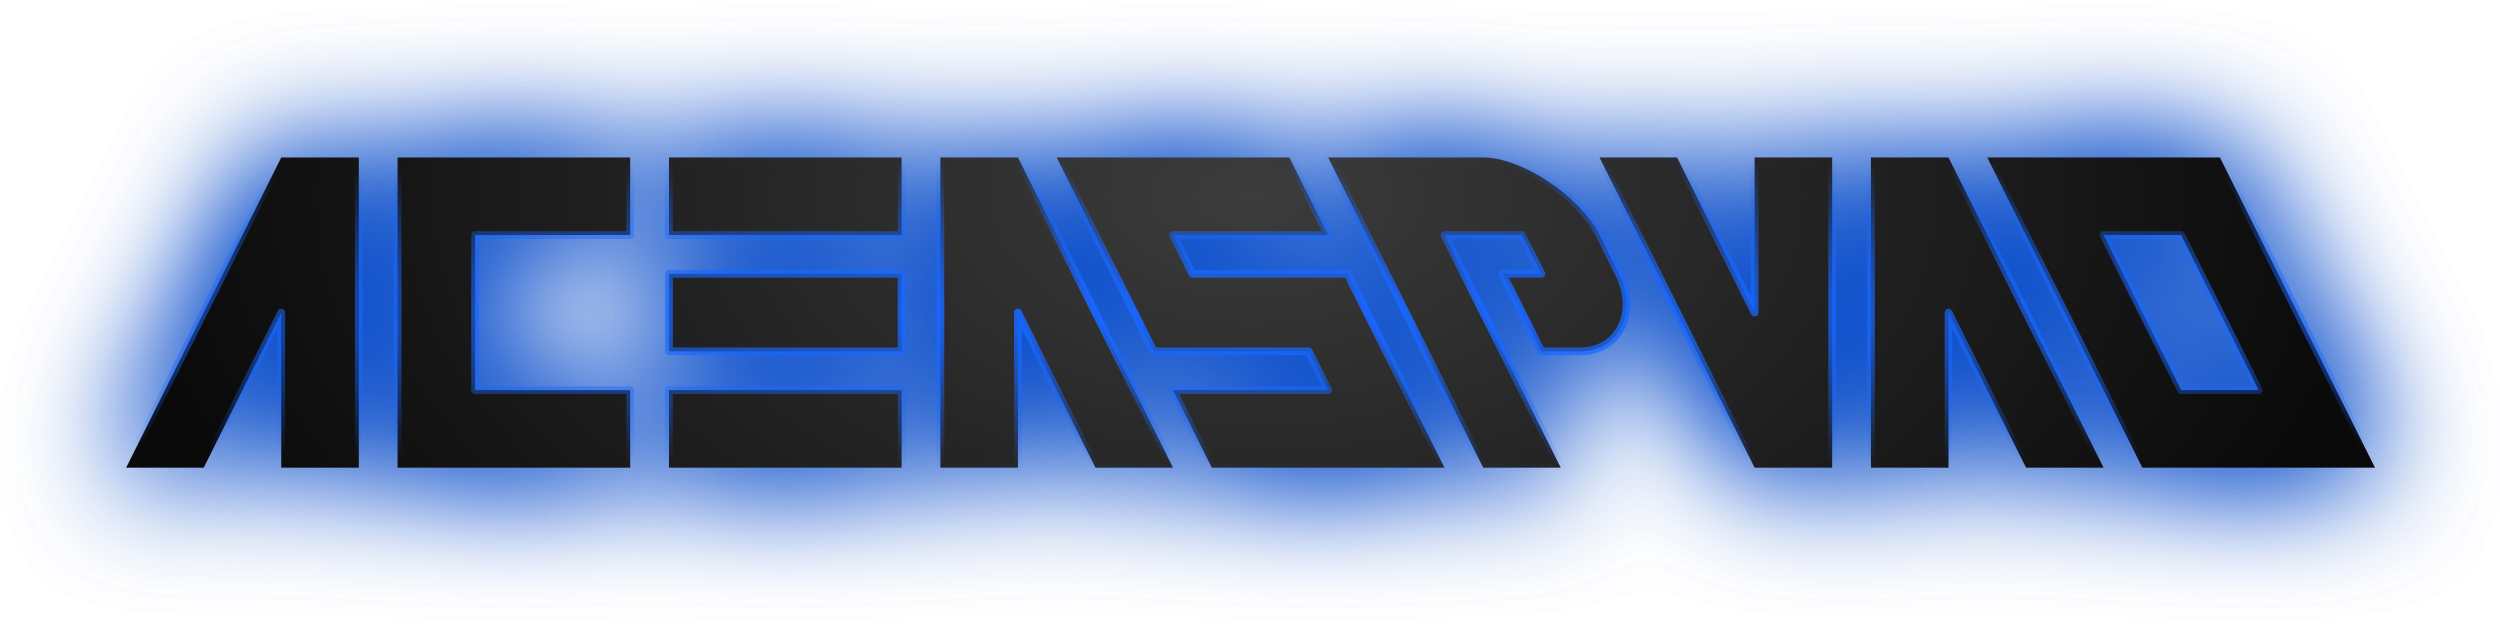
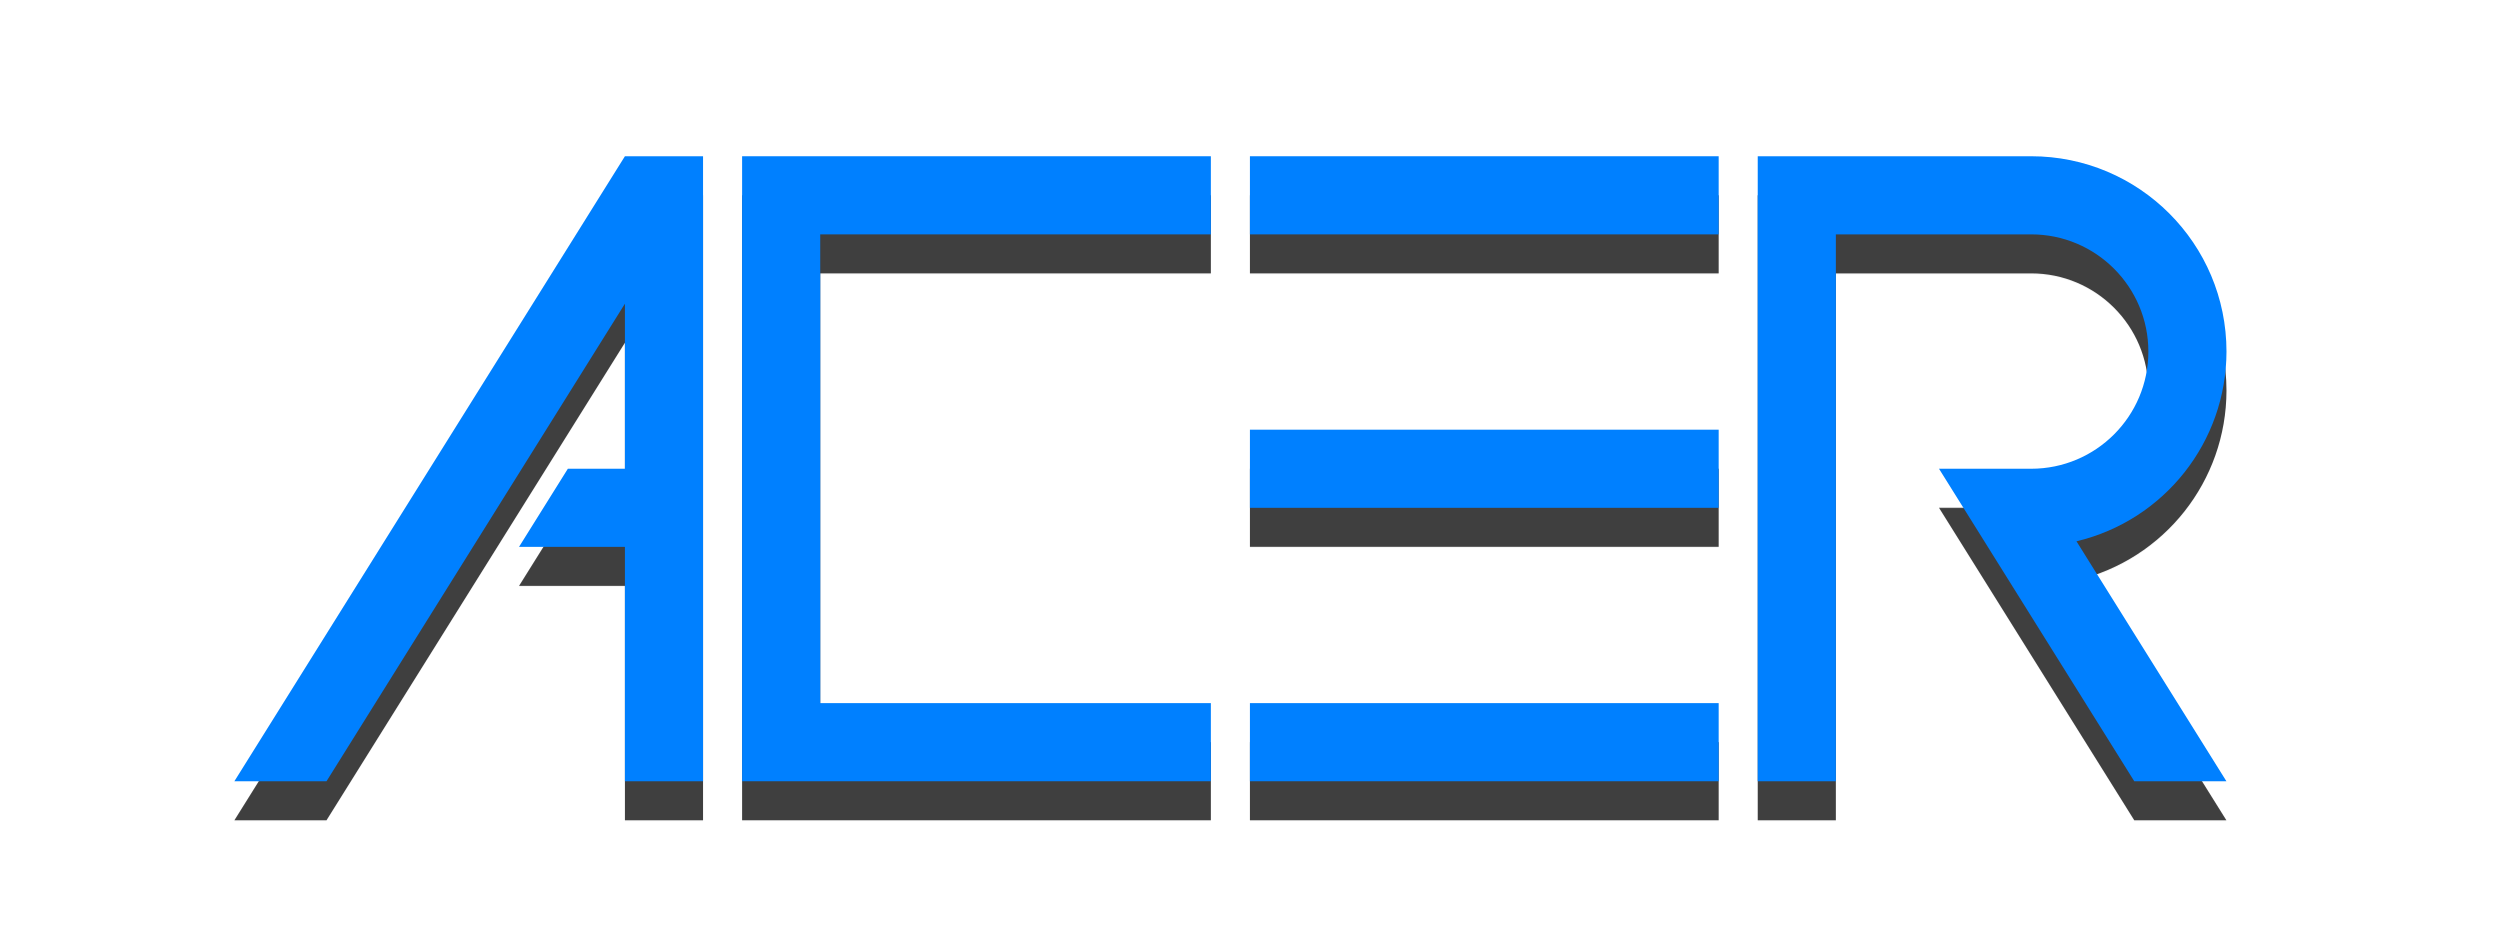
- <svg xmlns="http://www.w3.org/2000/svg" xmlns:xlink="http://www.w3.org/1999/xlink" version="1.1" id="svg4674" viewBox="0 0 64 16" height="16" width="64">
-   <defs id="defs4676">
-     <linearGradient id="linearGradient5310">
-       <stop id="stop5312" offset="0" style="stop-color:#1967ff;stop-opacity:1" />
-       <stop id="stop5314" offset="1" style="stop-color:#1967ff;stop-opacity:0" />
-     </linearGradient>
-     <linearGradient id="linearGradient5270">
-       <stop id="stop5272" offset="0" style="stop-color:#3c3c3c;stop-opacity:1" />
-       <stop id="stop5274" offset="1" style="stop-color:#0a0a0a;stop-opacity:1" />
-     </linearGradient>
-     <radialGradient gradientUnits="userSpaceOnUse" gradientTransform="matrix(0.9999996,-3.3647871e-8,1.9724614e-8,0.5862067,5.2553477e-6,417.8328)" r="29" fy="974.962" fx="29" cy="974.962" cx="29" id="radialGradient5276" xlink:href="#linearGradient5270" />
-     <radialGradient r="29" fy="974.962" fx="29" cy="974.962" cx="29" gradientTransform="matrix(0.9999996,-3.3647871e-8,1.9724614e-8,0.5862067,5.2553477e-6,417.8328)" gradientUnits="userSpaceOnUse" id="radialGradient5278" xlink:href="#linearGradient5270" />
-     <radialGradient r="29" fy="974.962" fx="29" cy="974.962" cx="29" gradientTransform="matrix(0.9999996,-3.3647871e-8,1.9724614e-8,0.5862067,5.2553477e-6,417.8328)" gradientUnits="userSpaceOnUse" id="radialGradient5280" xlink:href="#linearGradient5270" />
-     <radialGradient r="29" fy="974.962" fx="29" cy="974.962" cx="29" gradientTransform="matrix(0.9999996,-3.3647871e-8,1.9724614e-8,0.5862067,5.2553477e-6,417.8328)" gradientUnits="userSpaceOnUse" id="radialGradient5282" xlink:href="#linearGradient5270" />
-     <radialGradient r="29" fy="974.962" fx="29" cy="974.962" cx="29" gradientTransform="matrix(0.9999996,-3.3647871e-8,1.9724614e-8,0.5862067,5.2553477e-6,417.8328)" gradientUnits="userSpaceOnUse" id="radialGradient5284" xlink:href="#linearGradient5270" />
-     <radialGradient r="29" fy="974.962" fx="29" cy="974.962" cx="29" gradientTransform="matrix(0.9999996,-3.3647871e-8,1.9724614e-8,0.5862067,5.2553477e-6,417.8328)" gradientUnits="userSpaceOnUse" id="radialGradient5286" xlink:href="#linearGradient5270" />
-     <radialGradient r="29" fy="974.962" fx="29" cy="974.962" cx="29" gradientTransform="matrix(0.9999996,-3.3647871e-8,1.9724614e-8,0.5862067,5.2553477e-6,417.8328)" gradientUnits="userSpaceOnUse" id="radialGradient5288" xlink:href="#linearGradient5270" />
-     <radialGradient r="29" fy="974.962" fx="29" cy="974.962" cx="29" gradientTransform="matrix(0.9999996,-3.3647871e-8,1.9724614e-8,0.5862067,5.2553477e-6,417.8328)" gradientUnits="userSpaceOnUse" id="radialGradient5290" xlink:href="#linearGradient5270" />
-     <radialGradient r="29" fy="974.962" fx="29" cy="974.962" cx="29" gradientTransform="matrix(0.9999996,-3.3647871e-8,1.9724614e-8,0.5862067,5.2553477e-6,417.8328)" gradientUnits="userSpaceOnUse" id="radialGradient5292" xlink:href="#linearGradient5270" />
-     <radialGradient r="29" fy="974.962" fx="29" cy="974.962" cx="29" gradientTransform="matrix(0.9999996,-3.3647871e-8,1.9724614e-8,0.5862067,5.2553477e-6,417.8328)" gradientUnits="userSpaceOnUse" id="radialGradient5294" xlink:href="#linearGradient5270" />
-     <radialGradient r="29" fy="974.962" fx="29" cy="974.962" cx="29" gradientTransform="matrix(0.9999996,-3.3647871e-8,1.9724614e-8,0.5862067,5.2553477e-6,417.8328)" gradientUnits="userSpaceOnUse" id="radialGradient5296" xlink:href="#linearGradient5270" />
-     <radialGradient r="29" fy="974.962" fx="29" cy="974.962" cx="29" gradientTransform="matrix(0.9999996,-3.3647871e-8,1.9724614e-8,0.5862067,5.2553477e-6,417.8328)" gradientUnits="userSpaceOnUse" id="radialGradient5298" xlink:href="#linearGradient5270" />
-     <radialGradient gradientUnits="userSpaceOnUse" gradientTransform="matrix(1.924399,0,0,0.1408935,-26.80757,852.5448)" r="29.1" fy="992.362" fx="29" cy="992.362" cx="29" id="radialGradient5316" xlink:href="#linearGradient5310" />
-     <filter height="1.99" y="-0.495" width="1.137" x="-0.068" id="filter5494" style="color-interpolation-filters:sRGB">
-       <feGaussianBlur id="feGaussianBlur5496" stdDeviation="1.65" />
+ <svg xmlns="http://www.w3.org/2000/svg" width="128" height="48" viewBox="0 0 128 48" id="svg2" version="1.1">
+   <defs id="defs4">
+     <filter style="color-interpolation-filters:sRGB" id="filter4524">
+       <feFlood flood-opacity="1" flood-color="rgb(0,0,0)" result="flood" id="feFlood4526" />
+       <feComposite in="flood" in2="SourceGraphic" operator="out" result="composite1" id="feComposite4528" />
+       <feGaussianBlur in="composite1" stdDeviation="1" result="blur" id="feGaussianBlur4530" />
+       <feOffset dx="0" dy="0" result="offset" id="feOffset4532" />
+       <feComposite in="offset" in2="SourceGraphic" operator="atop" result="composite2" id="feComposite4534" />
    </filter>
-     <radialGradient r="29.1" fy="992.362" fx="29" cy="992.362" cx="29" gradientTransform="matrix(1.924399,0,0,0.1408935,-26.80757,852.5448)" gradientUnits="userSpaceOnUse" id="radialGradient5592" xlink:href="#linearGradient5310" />
-     <radialGradient r="29.1" fy="992.362" fx="29" cy="992.362" cx="29" gradientTransform="matrix(1.924399,0,0,0.1408935,-26.80757,852.5448)" gradientUnits="userSpaceOnUse" id="radialGradient5594" xlink:href="#linearGradient5310" />
-     <radialGradient r="29.1" fy="992.362" fx="29" cy="992.362" cx="29" gradientTransform="matrix(1.924399,0,0,0.1408935,-26.80757,852.5448)" gradientUnits="userSpaceOnUse" id="radialGradient5596" xlink:href="#linearGradient5310" />
-     <radialGradient r="29.1" fy="992.362" fx="29" cy="992.362" cx="29" gradientTransform="matrix(1.924399,0,0,0.1408935,-26.80757,852.5448)" gradientUnits="userSpaceOnUse" id="radialGradient5598" xlink:href="#linearGradient5310" />
-     <radialGradient r="29.1" fy="992.362" fx="29" cy="992.362" cx="29" gradientTransform="matrix(1.924399,0,0,0.1408935,-26.80757,852.5448)" gradientUnits="userSpaceOnUse" id="radialGradient5600" xlink:href="#linearGradient5310" />
-     <radialGradient r="29.1" fy="992.362" fx="29" cy="992.362" cx="29" gradientTransform="matrix(1.924399,0,0,0.1408935,-26.80757,852.5448)" gradientUnits="userSpaceOnUse" id="radialGradient5602" xlink:href="#linearGradient5310" />
-     <radialGradient r="29.1" fy="992.362" fx="29" cy="992.362" cx="29" gradientTransform="matrix(1.924399,0,0,0.1408935,-26.80757,852.5448)" gradientUnits="userSpaceOnUse" id="radialGradient5604" xlink:href="#linearGradient5310" />
-     <radialGradient r="29.1" fy="992.362" fx="29" cy="992.362" cx="29" gradientTransform="matrix(1.924399,0,0,0.1408935,-26.80757,852.5448)" gradientUnits="userSpaceOnUse" id="radialGradient5606" xlink:href="#linearGradient5310" />
-     <radialGradient r="29.1" fy="992.362" fx="29" cy="992.362" cx="29" gradientTransform="matrix(1.924399,0,0,0.1408935,-26.80757,852.5448)" gradientUnits="userSpaceOnUse" id="radialGradient5608" xlink:href="#linearGradient5310" />
-     <radialGradient r="29.1" fy="992.362" fx="29" cy="992.362" cx="29" gradientTransform="matrix(1.924399,0,0,0.1408935,-26.80757,852.5448)" gradientUnits="userSpaceOnUse" id="radialGradient5610" xlink:href="#linearGradient5310" />
-     <radialGradient r="29.1" fy="992.362" fx="29" cy="992.362" cx="29" gradientTransform="matrix(1.924399,0,0,0.1408935,-26.80757,852.5448)" gradientUnits="userSpaceOnUse" id="radialGradient5612" xlink:href="#linearGradient5310" />
+     <filter style="color-interpolation-filters:sRGB" id="filter4414">
+       <feFlood flood-opacity="0.753" flood-color="rgb(0,0,0)" result="flood" id="feFlood4416" />
+       <feComposite in="flood" in2="SourceGraphic" operator="in" result="composite1" id="feComposite4418" />
+       <feGaussianBlur in="composite1" stdDeviation="0" result="blur" id="feGaussianBlur4420" />
+       <feOffset dx="0" dy="2" result="offset" id="feOffset4422" />
+       <feComposite in="SourceGraphic" in2="offset" operator="over" result="composite2" id="feComposite4424" />
+     </filter>
+     <filter style="color-interpolation-filters:sRGB" id="filter4426">
+       <feFlood flood-opacity="0.753" flood-color="rgb(0,0,0)" result="flood" id="feFlood4428" />
+       <feComposite in="flood" in2="SourceGraphic" operator="in" result="composite1" id="feComposite4430" />
+       <feGaussianBlur in="composite1" stdDeviation="0" result="blur" id="feGaussianBlur4432" />
+       <feOffset dx="0" dy="2" result="offset" id="feOffset4434" />
+       <feComposite in="SourceGraphic" in2="offset" operator="over" result="composite2" id="feComposite4436" />
+     </filter>
+     <filter style="color-interpolation-filters:sRGB" id="filter4438">
+       <feFlood flood-opacity="0.753" flood-color="rgb(0,0,0)" result="flood" id="feFlood4440" />
+       <feComposite in="flood" in2="SourceGraphic" operator="in" result="composite1" id="feComposite4442" />
+       <feGaussianBlur in="composite1" stdDeviation="0" result="blur" id="feGaussianBlur4444" />
+       <feOffset dx="0" dy="2" result="offset" id="feOffset4446" />
+       <feComposite in="SourceGraphic" in2="offset" operator="over" result="composite2" id="feComposite4448" />
+     </filter>
+     <filter style="color-interpolation-filters:sRGB" id="filter4450">
+       <feFlood flood-opacity="0.753" flood-color="rgb(0,0,0)" result="flood" id="feFlood4452" />
+       <feComposite in="flood" in2="SourceGraphic" operator="in" result="composite1" id="feComposite4454" />
+       <feGaussianBlur in="composite1" stdDeviation="0" result="blur" id="feGaussianBlur4456" />
+       <feOffset dx="0" dy="2" result="offset" id="feOffset4458" />
+       <feComposite in="SourceGraphic" in2="offset" operator="over" result="composite2" id="feComposite4460" />
+     </filter>
  </defs>
-   <g transform="translate(0,-1036.362)" id="layer1">
-     <g transform="translate(0,24)" id="g4243">
-       <g transform="matrix(0.9925923,0,0,0.9925923,3.229628,35.3532)" style="fill:#0046c8;fill-opacity:1;stroke:none;stroke-width:0.2;stroke-linecap:square;stroke-linejoin:round;stroke-miterlimit:4;stroke-dasharray:none;stroke-opacity:1;filter:url(#filter5494)" id="g4205">
-         <path style="fill:#0046c8;fill-opacity:1;fill-rule:evenodd;stroke:none;stroke-width:0.2;stroke-linecap:square;stroke-linejoin:round;stroke-miterlimit:4;stroke-dasharray:none;stroke-opacity:1" d="m 0,996.362 4,-8 2,0 0,8 -2,0 0,-4 -2,4 z" id="path4207" />
-         <path style="fill:#0046c8;fill-opacity:1;fill-rule:evenodd;stroke:none;stroke-width:0.2;stroke-linecap:square;stroke-linejoin:round;stroke-miterlimit:4;stroke-dasharray:none;stroke-opacity:1" d="m 13,996.362 -6,0 0,-8 6,0 0,2 -4,0 0,4 4,0 z" id="path4209" />
-         <path style="fill:#0046c8;fill-opacity:1;fill-rule:evenodd;stroke:none;stroke-width:0.2;stroke-linecap:square;stroke-linejoin:round;stroke-miterlimit:4;stroke-dasharray:none;stroke-opacity:1" d="m 14,988.362 6,0 c 0,0 0,2 0,2 l -6,0 z" id="path4211" />
-         <path style="fill:#0046c8;fill-opacity:1;fill-rule:evenodd;stroke:none;stroke-width:0.2;stroke-linecap:square;stroke-linejoin:round;stroke-miterlimit:4;stroke-dasharray:none;stroke-opacity:1" d="m 14,991.362 6,0 0,2 -6,0 z" id="path4213" />
-         <path style="fill:#0046c8;fill-opacity:1;fill-rule:evenodd;stroke:none;stroke-width:0.2;stroke-linecap:square;stroke-linejoin:round;stroke-miterlimit:4;stroke-dasharray:none;stroke-opacity:1" d="m 14,994.362 6,0 0,2 -6,0 z" id="path4215" />
-         <path id="path4217" d="m 27,996.362 -4,-8 -2,0 0,8 2,0 0,-4 2,4 z" style="fill:#0046c8;fill-opacity:1;fill-rule:evenodd;stroke:none;stroke-width:0.2;stroke-linecap:square;stroke-linejoin:round;stroke-miterlimit:4;stroke-dasharray:none;stroke-opacity:1" />
-         <path style="fill:#0046c8;fill-opacity:1;fill-rule:evenodd;stroke:none;stroke-width:0.2;stroke-linecap:square;stroke-linejoin:round;stroke-miterlimit:4;stroke-dasharray:none;stroke-opacity:1" d="m 28,996.362 6,0 -2.5,-5 -4,0 -0.5,-1 4,0 -1,-2 -6,0 2.5,5 4,0 0.5,1 -4,0 z" id="path4219" />
-         <path style="fill:#0046c8;fill-opacity:1;fill-rule:evenodd;stroke:none;stroke-width:0.2;stroke-linecap:square;stroke-linejoin:round;stroke-miterlimit:4;stroke-dasharray:none;stroke-opacity:1" d="m 31,988.362 4,0 c 1,0 2.5,1 3,2 l 0.5,1 c 0.5,1 0,2 -1,2 l -1,0 -1,-2 1,0 -0.5,-1 -2,0 3,6 -2,0 z" id="path4221" />
-         <path style="fill:#0046c8;fill-opacity:1;fill-rule:evenodd;stroke:none;stroke-width:0.2;stroke-linecap:square;stroke-linejoin:round;stroke-miterlimit:4;stroke-dasharray:none;stroke-opacity:1" d="m 38,988.362 4,8 2,0 0,-8 -2,0 0,4 -2,-4 z" id="path4223" />
-         <path style="fill:#0046c8;fill-opacity:1;fill-rule:evenodd;stroke:none;stroke-width:0.2;stroke-linecap:square;stroke-linejoin:round;stroke-miterlimit:4;stroke-dasharray:none;stroke-opacity:1" d="m 51,996.362 -4,-8 -2,0 0,8 2,0 0,-4 2,4 z" id="path4225" />
-         <path style="fill:#0046c8;fill-opacity:1;fill-rule:evenodd;stroke:none;stroke-width:0.2;stroke-linecap:square;stroke-linejoin:round;stroke-miterlimit:4;stroke-dasharray:none;stroke-opacity:1" d="m 48,988.362 4,8 6,0 -4,-8 -6,0 z m 3,2 2,0 2,4 -2,0 -2,-4 z" id="path4227" />
+   <g id="layer1" transform="translate(18.99609,-988.3622)">
+     <g id="g4229" transform="translate(-91,0)">
+       <path id="rect4186" d="m 110,996.362 0,32 24,0 0,-4 -20,0 0,-24 20,0 0,-4 -24,0 z" style="fill:#0080ff;fill-opacity:1;stroke:none;stroke-width:2;stroke-linecap:square;stroke-miterlimit:4;stroke-dasharray:none;stroke-opacity:1;filter:url(#filter4450)" />
+       <g transform="translate(0,-7.999983)" id="g4220" style="filter:url(#filter4438)">
+         <rect style="fill:#0080ff;fill-opacity:1;stroke:none;stroke-width:2;stroke-linecap:square;stroke-miterlimit:4;stroke-dasharray:none;stroke-opacity:1" id="rect4191" width="24" height="4" x="136" y="1004.362" />
+         <rect style="fill:#0080ff;fill-opacity:1;stroke:none;stroke-width:2;stroke-linecap:square;stroke-miterlimit:4;stroke-dasharray:none;stroke-opacity:1" id="rect4193" width="24" height="4" x="136" y="1032.362" />
+         <rect style="fill:#0080ff;fill-opacity:1;stroke:none;stroke-width:2;stroke-linecap:square;stroke-miterlimit:4;stroke-dasharray:none;stroke-opacity:1" id="rect4195" width="24" height="4" x="136" y="1018.362" />
      </g>
-       <g id="g5398" style="fill:#0046c8;fill-opacity:1;stroke:none;stroke-width:0.2;stroke-linecap:square;stroke-linejoin:round;stroke-miterlimit:4;stroke-dasharray:none;stroke-opacity:1;filter:url(#filter5494)" transform="matrix(0.9925923,0,0,0.9925923,3.229628,35.3532)">
-         <path id="path5400" d="m 0,996.362 4,-8 2,0 0,8 -2,0 0,-4 -2,4 z" style="fill:#0046c8;fill-opacity:1;fill-rule:evenodd;stroke:none;stroke-width:0.2;stroke-linecap:square;stroke-linejoin:round;stroke-miterlimit:4;stroke-dasharray:none;stroke-opacity:1" />
-         <path id="path5402" d="m 13,996.362 -6,0 0,-8 6,0 0,2 -4,0 0,4 4,0 z" style="fill:#0046c8;fill-opacity:1;fill-rule:evenodd;stroke:none;stroke-width:0.2;stroke-linecap:square;stroke-linejoin:round;stroke-miterlimit:4;stroke-dasharray:none;stroke-opacity:1" />
-         <path id="path5404" d="m 14,988.362 6,0 c 0,0 0,2 0,2 l -6,0 z" style="fill:#0046c8;fill-opacity:1;fill-rule:evenodd;stroke:none;stroke-width:0.2;stroke-linecap:square;stroke-linejoin:round;stroke-miterlimit:4;stroke-dasharray:none;stroke-opacity:1" />
-         <path id="path5406" d="m 14,991.362 6,0 0,2 -6,0 z" style="fill:#0046c8;fill-opacity:1;fill-rule:evenodd;stroke:none;stroke-width:0.2;stroke-linecap:square;stroke-linejoin:round;stroke-miterlimit:4;stroke-dasharray:none;stroke-opacity:1" />
-         <path id="path5408" d="m 14,994.362 6,0 0,2 -6,0 z" style="fill:#0046c8;fill-opacity:1;fill-rule:evenodd;stroke:none;stroke-width:0.2;stroke-linecap:square;stroke-linejoin:round;stroke-miterlimit:4;stroke-dasharray:none;stroke-opacity:1" />
-         <path style="fill:#0046c8;fill-opacity:1;fill-rule:evenodd;stroke:none;stroke-width:0.2;stroke-linecap:square;stroke-linejoin:round;stroke-miterlimit:4;stroke-dasharray:none;stroke-opacity:1" d="m 27,996.362 -4,-8 -2,0 0,8 2,0 0,-4 2,4 z" id="path5410" />
-         <path id="path5412" d="m 28,996.362 6,0 -2.5,-5 -4,0 -0.5,-1 4,0 -1,-2 -6,0 2.5,5 4,0 0.5,1 -4,0 z" style="fill:#0046c8;fill-opacity:1;fill-rule:evenodd;stroke:none;stroke-width:0.2;stroke-linecap:square;stroke-linejoin:round;stroke-miterlimit:4;stroke-dasharray:none;stroke-opacity:1" />
-         <path id="path5414" d="m 31,988.362 4,0 c 1,0 2.5,1 3,2 l 0.5,1 c 0.5,1 0,2 -1,2 l -1,0 -1,-2 1,0 -0.5,-1 -2,0 3,6 -2,0 z" style="fill:#0046c8;fill-opacity:1;fill-rule:evenodd;stroke:none;stroke-width:0.2;stroke-linecap:square;stroke-linejoin:round;stroke-miterlimit:4;stroke-dasharray:none;stroke-opacity:1" />
-         <path id="path5416" d="m 38,988.362 4,8 2,0 0,-8 -2,0 0,4 -2,-4 z" style="fill:#0046c8;fill-opacity:1;fill-rule:evenodd;stroke:none;stroke-width:0.2;stroke-linecap:square;stroke-linejoin:round;stroke-miterlimit:4;stroke-dasharray:none;stroke-opacity:1" />
-         <path id="path5418" d="m 51,996.362 -4,-8 -2,0 0,8 2,0 0,-4 2,4 z" style="fill:#0046c8;fill-opacity:1;fill-rule:evenodd;stroke:none;stroke-width:0.2;stroke-linecap:square;stroke-linejoin:round;stroke-miterlimit:4;stroke-dasharray:none;stroke-opacity:1" />
-         <path id="path5420" d="m 48,988.362 4,8 6,0 -4,-8 -6,0 z m 3,2 2,0 2,4 -2,0 -2,-4 z" style="fill:#0046c8;fill-opacity:1;fill-rule:evenodd;stroke:none;stroke-width:0.2;stroke-linecap:square;stroke-linejoin:round;stroke-miterlimit:4;stroke-dasharray:none;stroke-opacity:1" />
+       <g transform="translate(-6,-8)" id="g4216" style="fill:#0080ff;fill-opacity:1;filter:url(#filter4426)">
+         <path style="fill:#0080ff;fill-opacity:1;stroke:none;stroke-width:2;stroke-linecap:square;stroke-miterlimit:4;stroke-dasharray:none;stroke-opacity:1" d="m 77.996,0 0,32 4,0 0,-16 0,-8.451 0,-3.549 10,0 a 6,6 0 0 1 6,6 6,6 0 0 1 -6,6 l 0,0.004 -0.002,-0.004 -4.717,0 9.998,16 4.717,0 -7.676,-12.285 A 10,10 0 0 0 101.996,10 10,10 0 0 0 91.996,0 l -10,0 -4,0 z" transform="translate(90.00391,1004.362)" id="path4197" />
      </g>
-       <g id="g5257" style="fill:url(#radialGradient5276);fill-opacity:1;stroke:url(#radialGradient5316);stroke-width:0.2;stroke-linecap:square;stroke-linejoin:round;stroke-miterlimit:4;stroke-dasharray:none;stroke-opacity:1" transform="matrix(0.9925923,0,0,0.9925923,3.229628,35.3532)">
-         <path id="path4684" d="m 0,996.362 4,-8 2,0 0,8 -2,0 0,-4 -2,4 z" style="fill:url(#radialGradient5278);fill-opacity:1;fill-rule:evenodd;stroke:url(#radialGradient5592);stroke-width:0.2;stroke-linecap:square;stroke-linejoin:round;stroke-miterlimit:4;stroke-dasharray:none;stroke-opacity:1" />
-         <path id="path5226" d="m 13,996.362 -6,0 0,-8 6,0 0,2 -4,0 0,4 4,0 z" style="fill:url(#radialGradient5280);fill-opacity:1;fill-rule:evenodd;stroke:url(#radialGradient5594);stroke-width:0.2;stroke-linecap:square;stroke-linejoin:round;stroke-miterlimit:4;stroke-dasharray:none;stroke-opacity:1" />
-         <path id="path5228" d="m 14,988.362 6,0 c 0,0 0,2 0,2 l -6,0 z" style="fill:url(#radialGradient5282);fill-opacity:1;fill-rule:evenodd;stroke:url(#radialGradient5596);stroke-width:0.2;stroke-linecap:square;stroke-linejoin:round;stroke-miterlimit:4;stroke-dasharray:none;stroke-opacity:1" />
-         <path id="path5230" d="m 14,991.362 6,0 0,2 -6,0 z" style="fill:url(#radialGradient5284);fill-opacity:1;fill-rule:evenodd;stroke:url(#radialGradient5598);stroke-width:0.2;stroke-linecap:square;stroke-linejoin:round;stroke-miterlimit:4;stroke-dasharray:none;stroke-opacity:1" />
-         <path id="path5232" d="m 14,994.362 6,0 0,2 -6,0 z" style="fill:url(#radialGradient5286);fill-opacity:1;fill-rule:evenodd;stroke:url(#radialGradient5600);stroke-width:0.2;stroke-linecap:square;stroke-linejoin:round;stroke-miterlimit:4;stroke-dasharray:none;stroke-opacity:1" />
-         <path style="fill:url(#radialGradient5288);fill-opacity:1;fill-rule:evenodd;stroke:url(#radialGradient5602);stroke-width:0.2;stroke-linecap:square;stroke-linejoin:round;stroke-miterlimit:4;stroke-dasharray:none;stroke-opacity:1" d="m 27,996.362 -4,-8 -2,0 0,8 2,0 0,-4 2,4 z" id="path5234" />
-         <path id="path5244" d="m 28,996.362 6,0 -2.5,-5 -4,0 -0.5,-1 4,0 -1,-2 -6,0 2.5,5 4,0 0.5,1 -4,0 z" style="fill:url(#radialGradient5290);fill-opacity:1;fill-rule:evenodd;stroke:url(#radialGradient5604);stroke-width:0.2;stroke-linecap:square;stroke-linejoin:round;stroke-miterlimit:4;stroke-dasharray:none;stroke-opacity:1" />
-         <path id="path5246" d="m 31,988.362 4,0 c 1,0 2.5,1 3,2 l 0.5,1 c 0.5,1 0,2 -1,2 l -1,0 -1,-2 1,0 -0.5,-1 -2,0 3,6 -2,0 z" style="fill:url(#radialGradient5292);fill-opacity:1;fill-rule:evenodd;stroke:url(#radialGradient5606);stroke-width:0.2;stroke-linecap:square;stroke-linejoin:round;stroke-miterlimit:4;stroke-dasharray:none;stroke-opacity:1" />
-         <path id="path5248" d="m 38,988.362 4,8 2,0 0,-8 -2,0 0,4 -2,-4 z" style="fill:url(#radialGradient5294);fill-opacity:1;fill-rule:evenodd;stroke:url(#radialGradient5608);stroke-width:0.2;stroke-linecap:square;stroke-linejoin:round;stroke-miterlimit:4;stroke-dasharray:none;stroke-opacity:1" />
-         <path id="path5250" d="m 51,996.362 -4,-8 -2,0 0,8 2,0 0,-4 2,4 z" style="fill:url(#radialGradient5296);fill-opacity:1;fill-rule:evenodd;stroke:url(#radialGradient5610);stroke-width:0.2;stroke-linecap:square;stroke-linejoin:round;stroke-miterlimit:4;stroke-dasharray:none;stroke-opacity:1" />
-         <path id="path5252" d="m 48,988.362 4,8 6,0 -4,-8 -6,0 z m 3,2 2,0 2,4 -2,0 -2,-4 z" style="fill:url(#radialGradient5298);fill-opacity:1;fill-rule:evenodd;stroke:url(#radialGradient5612);stroke-width:0.2;stroke-linecap:square;stroke-linejoin:round;stroke-miterlimit:4;stroke-dasharray:none;stroke-opacity:1" />
-       </g>
+       <path style="fill:#0080ff;fill-opacity:1;stroke:none;stroke-width:2;stroke-linecap:square;stroke-miterlimit:4;stroke-dasharray:none;stroke-opacity:1;filter:url(#filter4414)" d="m 104,996.362 -19.996,32 4.717,0 L 104,1003.911 l 0,8.451 -2.922,0 -2.5,4 5.422,0 0,12 4,0 0,-32 -4,0 z" id="rect4178" />
    </g>
  </g>
</svg>
